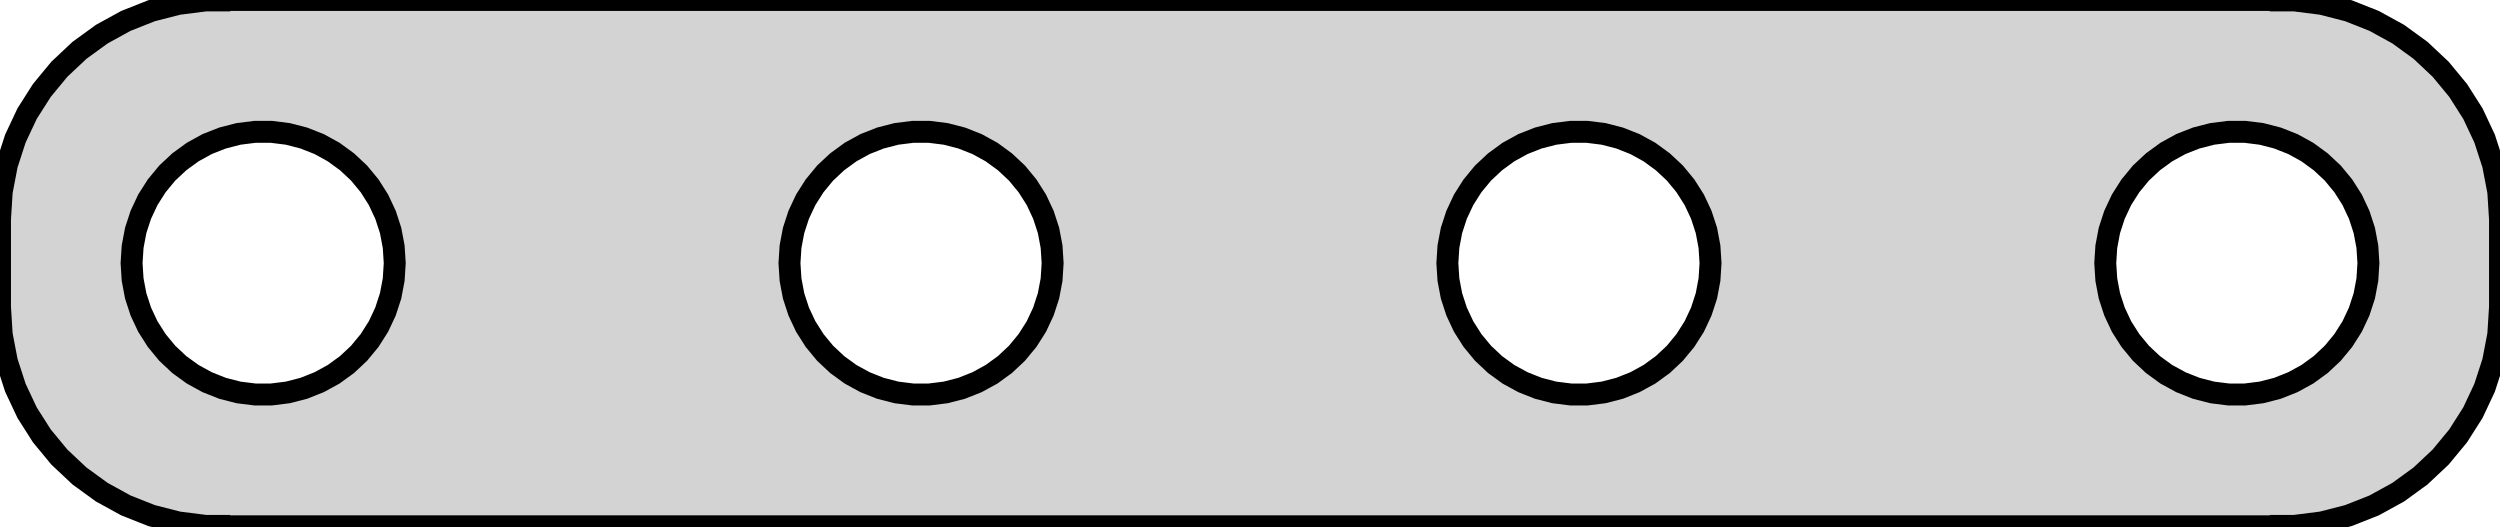
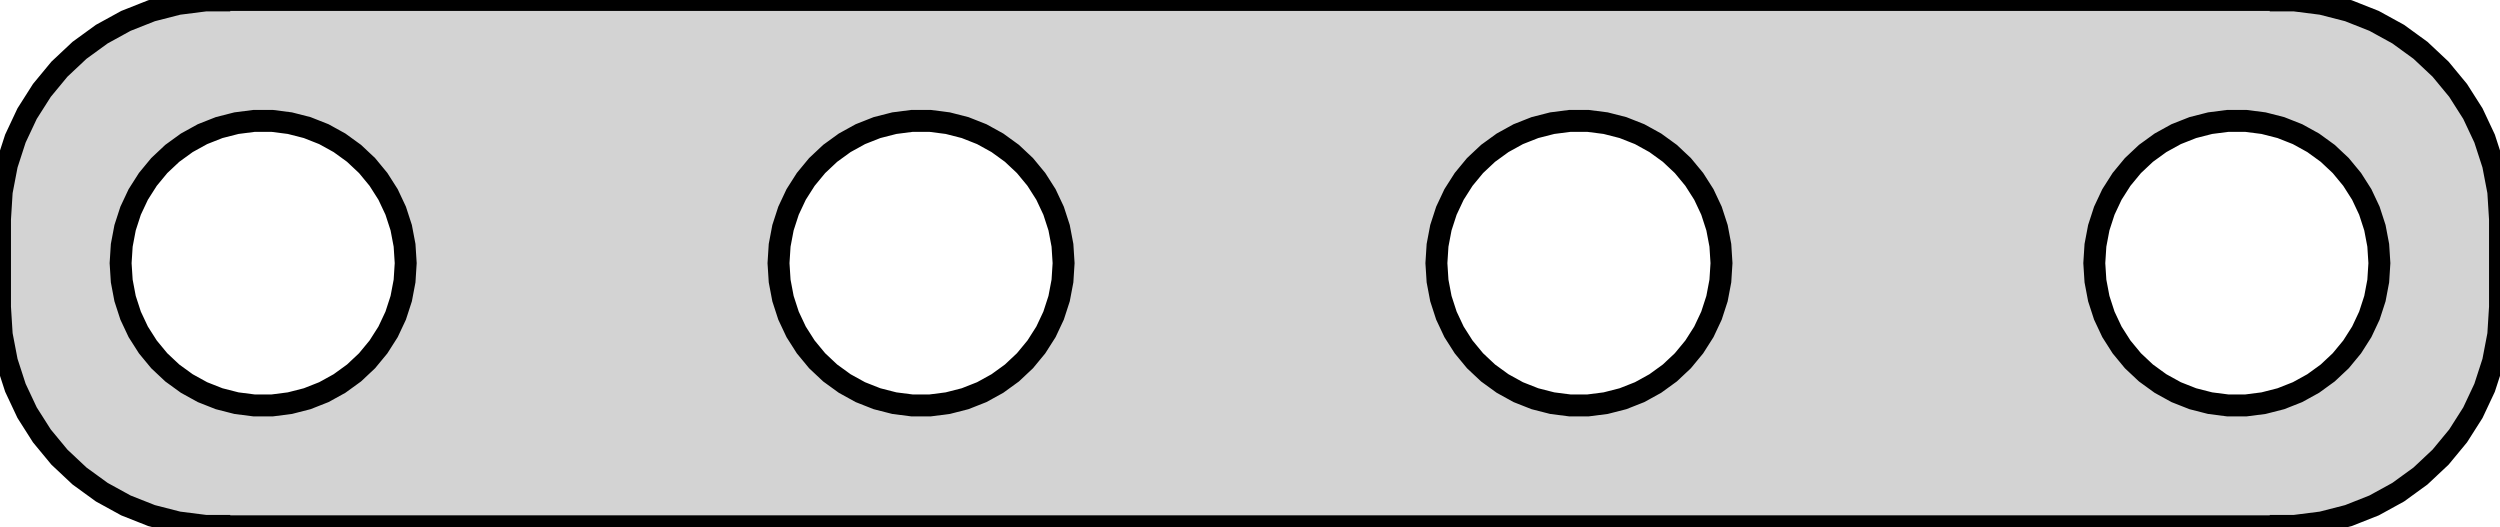
<svg xmlns="http://www.w3.org/2000/svg" width="57mm" height="12mm" viewBox="9 -21 57 12" version="1.1">
-   <path d=" M 61,-9.01 L 61.314,-9.01 L 61.937,-9.089 L 62.545,-9.245 L 63.129,-9.476 L 63.679,-9.778  L 64.187,-10.147 L 64.645,-10.577 L 65.045,-11.061 L 65.382,-11.591 L 65.649,-12.159 L 65.843,-12.757  L 65.961,-13.373 L 66,-14 L 66,-16 L 65.961,-16.627 L 65.843,-17.243 L 65.649,-17.841  L 65.382,-18.409 L 65.045,-18.939 L 64.645,-19.423 L 64.187,-19.853 L 63.679,-20.222 L 63.129,-20.524  L 62.545,-20.755 L 61.937,-20.911 L 61.314,-20.99 L 61,-20.99 L 61,-21 L 14,-21  L 14,-20.99 L 13.686,-20.99 L 13.063,-20.911 L 12.455,-20.755 L 11.871,-20.524 L 11.321,-20.222  L 10.813,-19.853 L 10.355,-19.423 L 9.955,-18.939 L 9.618,-18.409 L 9.351,-17.841 L 9.157,-17.243  L 9.039,-16.627 L 9,-16 L 9,-14 L 9.039,-13.373 L 9.157,-12.757 L 9.351,-12.159  L 9.618,-11.591 L 9.955,-11.061 L 10.355,-10.577 L 10.813,-10.147 L 11.321,-9.778 L 11.871,-9.476  L 12.455,-9.245 L 13.063,-9.089 L 13.686,-9.01 L 14,-9.01 L 14,-9 L 61,-9  z M 14.812,-12.006 L 14.438,-12.053 L 14.073,-12.147 L 13.723,-12.286 L 13.393,-12.467 L 13.088,-12.688  L 12.813,-12.946 L 12.573,-13.237 L 12.371,-13.555 L 12.211,-13.896 L 12.094,-14.254 L 12.024,-14.624  L 12,-15 L 12.024,-15.376 L 12.094,-15.746 L 12.211,-16.104 L 12.371,-16.445 L 12.573,-16.763  L 12.813,-17.054 L 13.088,-17.311 L 13.393,-17.533 L 13.723,-17.715 L 14.073,-17.853 L 14.438,-17.947  L 14.812,-17.994 L 15.188,-17.994 L 15.562,-17.947 L 15.927,-17.853 L 16.277,-17.715 L 16.608,-17.533  L 16.912,-17.311 L 17.187,-17.054 L 17.427,-16.763 L 17.629,-16.445 L 17.789,-16.104 L 17.906,-15.746  L 17.976,-15.376 L 18,-15 L 17.976,-14.624 L 17.906,-14.254 L 17.789,-13.896 L 17.629,-13.555  L 17.427,-13.237 L 17.187,-12.946 L 16.912,-12.688 L 16.608,-12.467 L 16.277,-12.286 L 15.927,-12.147  L 15.562,-12.053 L 15.188,-12.006 z M 29.812,-12.006 L 29.438,-12.053 L 29.073,-12.147 L 28.723,-12.286 L 28.392,-12.467 L 28.088,-12.688  L 27.813,-12.946 L 27.573,-13.237 L 27.371,-13.555 L 27.211,-13.896 L 27.094,-14.254 L 27.024,-14.624  L 27,-15 L 27.024,-15.376 L 27.094,-15.746 L 27.211,-16.104 L 27.371,-16.445 L 27.573,-16.763  L 27.813,-17.054 L 28.088,-17.311 L 28.392,-17.533 L 28.723,-17.715 L 29.073,-17.853 L 29.438,-17.947  L 29.812,-17.994 L 30.188,-17.994 L 30.562,-17.947 L 30.927,-17.853 L 31.277,-17.715 L 31.608,-17.533  L 31.912,-17.311 L 32.187,-17.054 L 32.427,-16.763 L 32.629,-16.445 L 32.789,-16.104 L 32.906,-15.746  L 32.976,-15.376 L 33,-15 L 32.976,-14.624 L 32.906,-14.254 L 32.789,-13.896 L 32.629,-13.555  L 32.427,-13.237 L 32.187,-12.946 L 31.912,-12.688 L 31.608,-12.467 L 31.277,-12.286 L 30.927,-12.147  L 30.562,-12.053 L 30.188,-12.006 z M 44.812,-12.006 L 44.438,-12.053 L 44.073,-12.147 L 43.723,-12.286 L 43.392,-12.467 L 43.088,-12.688  L 42.813,-12.946 L 42.573,-13.237 L 42.371,-13.555 L 42.211,-13.896 L 42.094,-14.254 L 42.024,-14.624  L 42,-15 L 42.024,-15.376 L 42.094,-15.746 L 42.211,-16.104 L 42.371,-16.445 L 42.573,-16.763  L 42.813,-17.054 L 43.088,-17.311 L 43.392,-17.533 L 43.723,-17.715 L 44.073,-17.853 L 44.438,-17.947  L 44.812,-17.994 L 45.188,-17.994 L 45.562,-17.947 L 45.927,-17.853 L 46.277,-17.715 L 46.608,-17.533  L 46.912,-17.311 L 47.187,-17.054 L 47.427,-16.763 L 47.629,-16.445 L 47.789,-16.104 L 47.906,-15.746  L 47.976,-15.376 L 48,-15 L 47.976,-14.624 L 47.906,-14.254 L 47.789,-13.896 L 47.629,-13.555  L 47.427,-13.237 L 47.187,-12.946 L 46.912,-12.688 L 46.608,-12.467 L 46.277,-12.286 L 45.927,-12.147  L 45.562,-12.053 L 45.188,-12.006 z M 59.812,-12.006 L 59.438,-12.053 L 59.073,-12.147 L 58.723,-12.286 L 58.392,-12.467 L 58.088,-12.688  L 57.813,-12.946 L 57.573,-13.237 L 57.371,-13.555 L 57.211,-13.896 L 57.094,-14.254 L 57.024,-14.624  L 57,-15 L 57.024,-15.376 L 57.094,-15.746 L 57.211,-16.104 L 57.371,-16.445 L 57.573,-16.763  L 57.813,-17.054 L 58.088,-17.311 L 58.392,-17.533 L 58.723,-17.715 L 59.073,-17.853 L 59.438,-17.947  L 59.812,-17.994 L 60.188,-17.994 L 60.562,-17.947 L 60.927,-17.853 L 61.277,-17.715 L 61.608,-17.533  L 61.912,-17.311 L 62.187,-17.054 L 62.427,-16.763 L 62.629,-16.445 L 62.789,-16.104 L 62.906,-15.746  L 62.976,-15.376 L 63,-15 L 62.976,-14.624 L 62.906,-14.254 L 62.789,-13.896 L 62.629,-13.555  L 62.427,-13.237 L 62.187,-12.946 L 61.912,-12.688 L 61.608,-12.467 L 61.277,-12.286 L 60.927,-12.147  L 60.562,-12.053 L 60.188,-12.006 z " stroke="black" fill="lightgray" stroke-width="0.5" />
+   <path d=" M 61,-9.01 L 61.314,-9.01 L 61.937,-9.089 L 62.545,-9.245 L 63.129,-9.476 L 63.679,-9.778  L 64.187,-10.147 L 64.645,-10.577 L 65.045,-11.061 L 65.382,-11.591 L 65.649,-12.159 L 65.843,-12.757  L 65.961,-13.373 L 66,-14 L 66,-16 L 65.961,-16.627 L 65.843,-17.243 L 65.649,-17.841  L 65.382,-18.409 L 65.045,-18.939 L 64.645,-19.423 L 64.187,-19.853 L 63.679,-20.222 L 63.129,-20.524  L 62.545,-20.755 L 61.937,-20.911 L 61.314,-20.99 L 61,-20.99 L 61,-21 L 14,-21  L 14,-20.99 L 13.686,-20.99 L 13.063,-20.911 L 12.455,-20.755 L 11.871,-20.524 L 11.321,-20.222  L 10.813,-19.853 L 10.355,-19.423 L 9.955,-18.939 L 9.618,-18.409 L 9.351,-17.841 L 9.157,-17.243  L 9.039,-16.627 L 9,-16 L 9,-14 L 9.039,-13.373 L 9.157,-12.757 L 9.351,-12.159  L 9.618,-11.591 L 9.955,-11.061 L 10.355,-10.577 L 10.813,-10.147 L 11.321,-9.778 L 11.871,-9.476  L 12.455,-9.245 L 13.063,-9.089 L 13.686,-9.01 L 14,-9.01 L 14,-9 L 61,-9  z M 14.796,-11.756 L 14.391,-11.808 L 13.996,-11.909 L 13.616,-12.059 L 13.259,-12.256 L 12.928,-12.496  L 12.631,-12.775 L 12.371,-13.09 L 12.152,-13.434 L 11.978,-13.804 L 11.852,-14.192 L 11.776,-14.593  L 11.75,-15 L 11.776,-15.407 L 11.852,-15.808 L 11.978,-16.196 L 12.152,-16.566 L 12.371,-16.91  L 12.631,-17.225 L 12.928,-17.504 L 13.259,-17.744 L 13.616,-17.941 L 13.996,-18.091 L 14.391,-18.192  L 14.796,-18.244 L 15.204,-18.244 L 15.609,-18.192 L 16.004,-18.091 L 16.384,-17.941 L 16.741,-17.744  L 17.072,-17.504 L 17.369,-17.225 L 17.629,-16.91 L 17.848,-16.566 L 18.022,-16.196 L 18.148,-15.808  L 18.224,-15.407 L 18.25,-15 L 18.224,-14.593 L 18.148,-14.192 L 18.022,-13.804 L 17.848,-13.434  L 17.629,-13.09 L 17.369,-12.775 L 17.072,-12.496 L 16.741,-12.256 L 16.384,-12.059 L 16.004,-11.909  L 15.609,-11.808 L 15.204,-11.756 z M 29.796,-11.756 L 29.391,-11.808 L 28.996,-11.909 L 28.616,-12.059 L 28.259,-12.256 L 27.928,-12.496  L 27.631,-12.775 L 27.371,-13.09 L 27.152,-13.434 L 26.978,-13.804 L 26.852,-14.192 L 26.776,-14.593  L 26.75,-15 L 26.776,-15.407 L 26.852,-15.808 L 26.978,-16.196 L 27.152,-16.566 L 27.371,-16.91  L 27.631,-17.225 L 27.928,-17.504 L 28.259,-17.744 L 28.616,-17.941 L 28.996,-18.091 L 29.391,-18.192  L 29.796,-18.244 L 30.204,-18.244 L 30.609,-18.192 L 31.004,-18.091 L 31.384,-17.941 L 31.741,-17.744  L 32.072,-17.504 L 32.369,-17.225 L 32.629,-16.91 L 32.848,-16.566 L 33.022,-16.196 L 33.148,-15.808  L 33.224,-15.407 L 33.25,-15 L 33.224,-14.593 L 33.148,-14.192 L 33.022,-13.804 L 32.848,-13.434  L 32.629,-13.09 L 32.369,-12.775 L 32.072,-12.496 L 31.741,-12.256 L 31.384,-12.059 L 31.004,-11.909  L 30.609,-11.808 L 30.204,-11.756 z M 44.796,-11.756 L 44.391,-11.808 L 43.996,-11.909 L 43.616,-12.059 L 43.259,-12.256 L 42.928,-12.496  L 42.631,-12.775 L 42.371,-13.09 L 42.152,-13.434 L 41.978,-13.804 L 41.852,-14.192 L 41.776,-14.593  L 41.75,-15 L 41.776,-15.407 L 41.852,-15.808 L 41.978,-16.196 L 42.152,-16.566 L 42.371,-16.91  L 42.631,-17.225 L 42.928,-17.504 L 43.259,-17.744 L 43.616,-17.941 L 43.996,-18.091 L 44.391,-18.192  L 44.796,-18.244 L 45.204,-18.244 L 45.609,-18.192 L 46.004,-18.091 L 46.384,-17.941 L 46.741,-17.744  L 47.072,-17.504 L 47.369,-17.225 L 47.629,-16.91 L 47.848,-16.566 L 48.022,-16.196 L 48.148,-15.808  L 48.224,-15.407 L 48.25,-15 L 48.224,-14.593 L 48.148,-14.192 L 48.022,-13.804 L 47.848,-13.434  L 47.629,-13.09 L 47.369,-12.775 L 47.072,-12.496 L 46.741,-12.256 L 46.384,-12.059 L 46.004,-11.909  L 45.609,-11.808 L 45.204,-11.756 z M 59.796,-11.756 L 59.391,-11.808 L 58.996,-11.909 L 58.616,-12.059 L 58.259,-12.256 L 57.928,-12.496  L 57.631,-12.775 L 57.371,-13.09 L 57.152,-13.434 L 56.978,-13.804 L 56.852,-14.192 L 56.776,-14.593  L 56.75,-15 L 56.776,-15.407 L 56.852,-15.808 L 56.978,-16.196 L 57.152,-16.566 L 57.371,-16.91  L 57.631,-17.225 L 57.928,-17.504 L 58.259,-17.744 L 58.616,-17.941 L 58.996,-18.091 L 59.391,-18.192  L 59.796,-18.244 L 60.204,-18.244 L 60.609,-18.192 L 61.004,-18.091 L 61.384,-17.941 L 61.741,-17.744  L 62.072,-17.504 L 62.369,-17.225 L 62.629,-16.91 L 62.848,-16.566 L 63.022,-16.196 L 63.148,-15.808  L 63.224,-15.407 L 63.25,-15 L 63.224,-14.593 L 63.148,-14.192 L 63.022,-13.804 L 62.848,-13.434  L 62.629,-13.09 L 62.369,-12.775 L 62.072,-12.496 L 61.741,-12.256 L 61.384,-12.059 L 61.004,-11.909  L 60.609,-11.808 L 60.204,-11.756 z " stroke="black" fill="lightgray" stroke-width="0.5" />
</svg>
